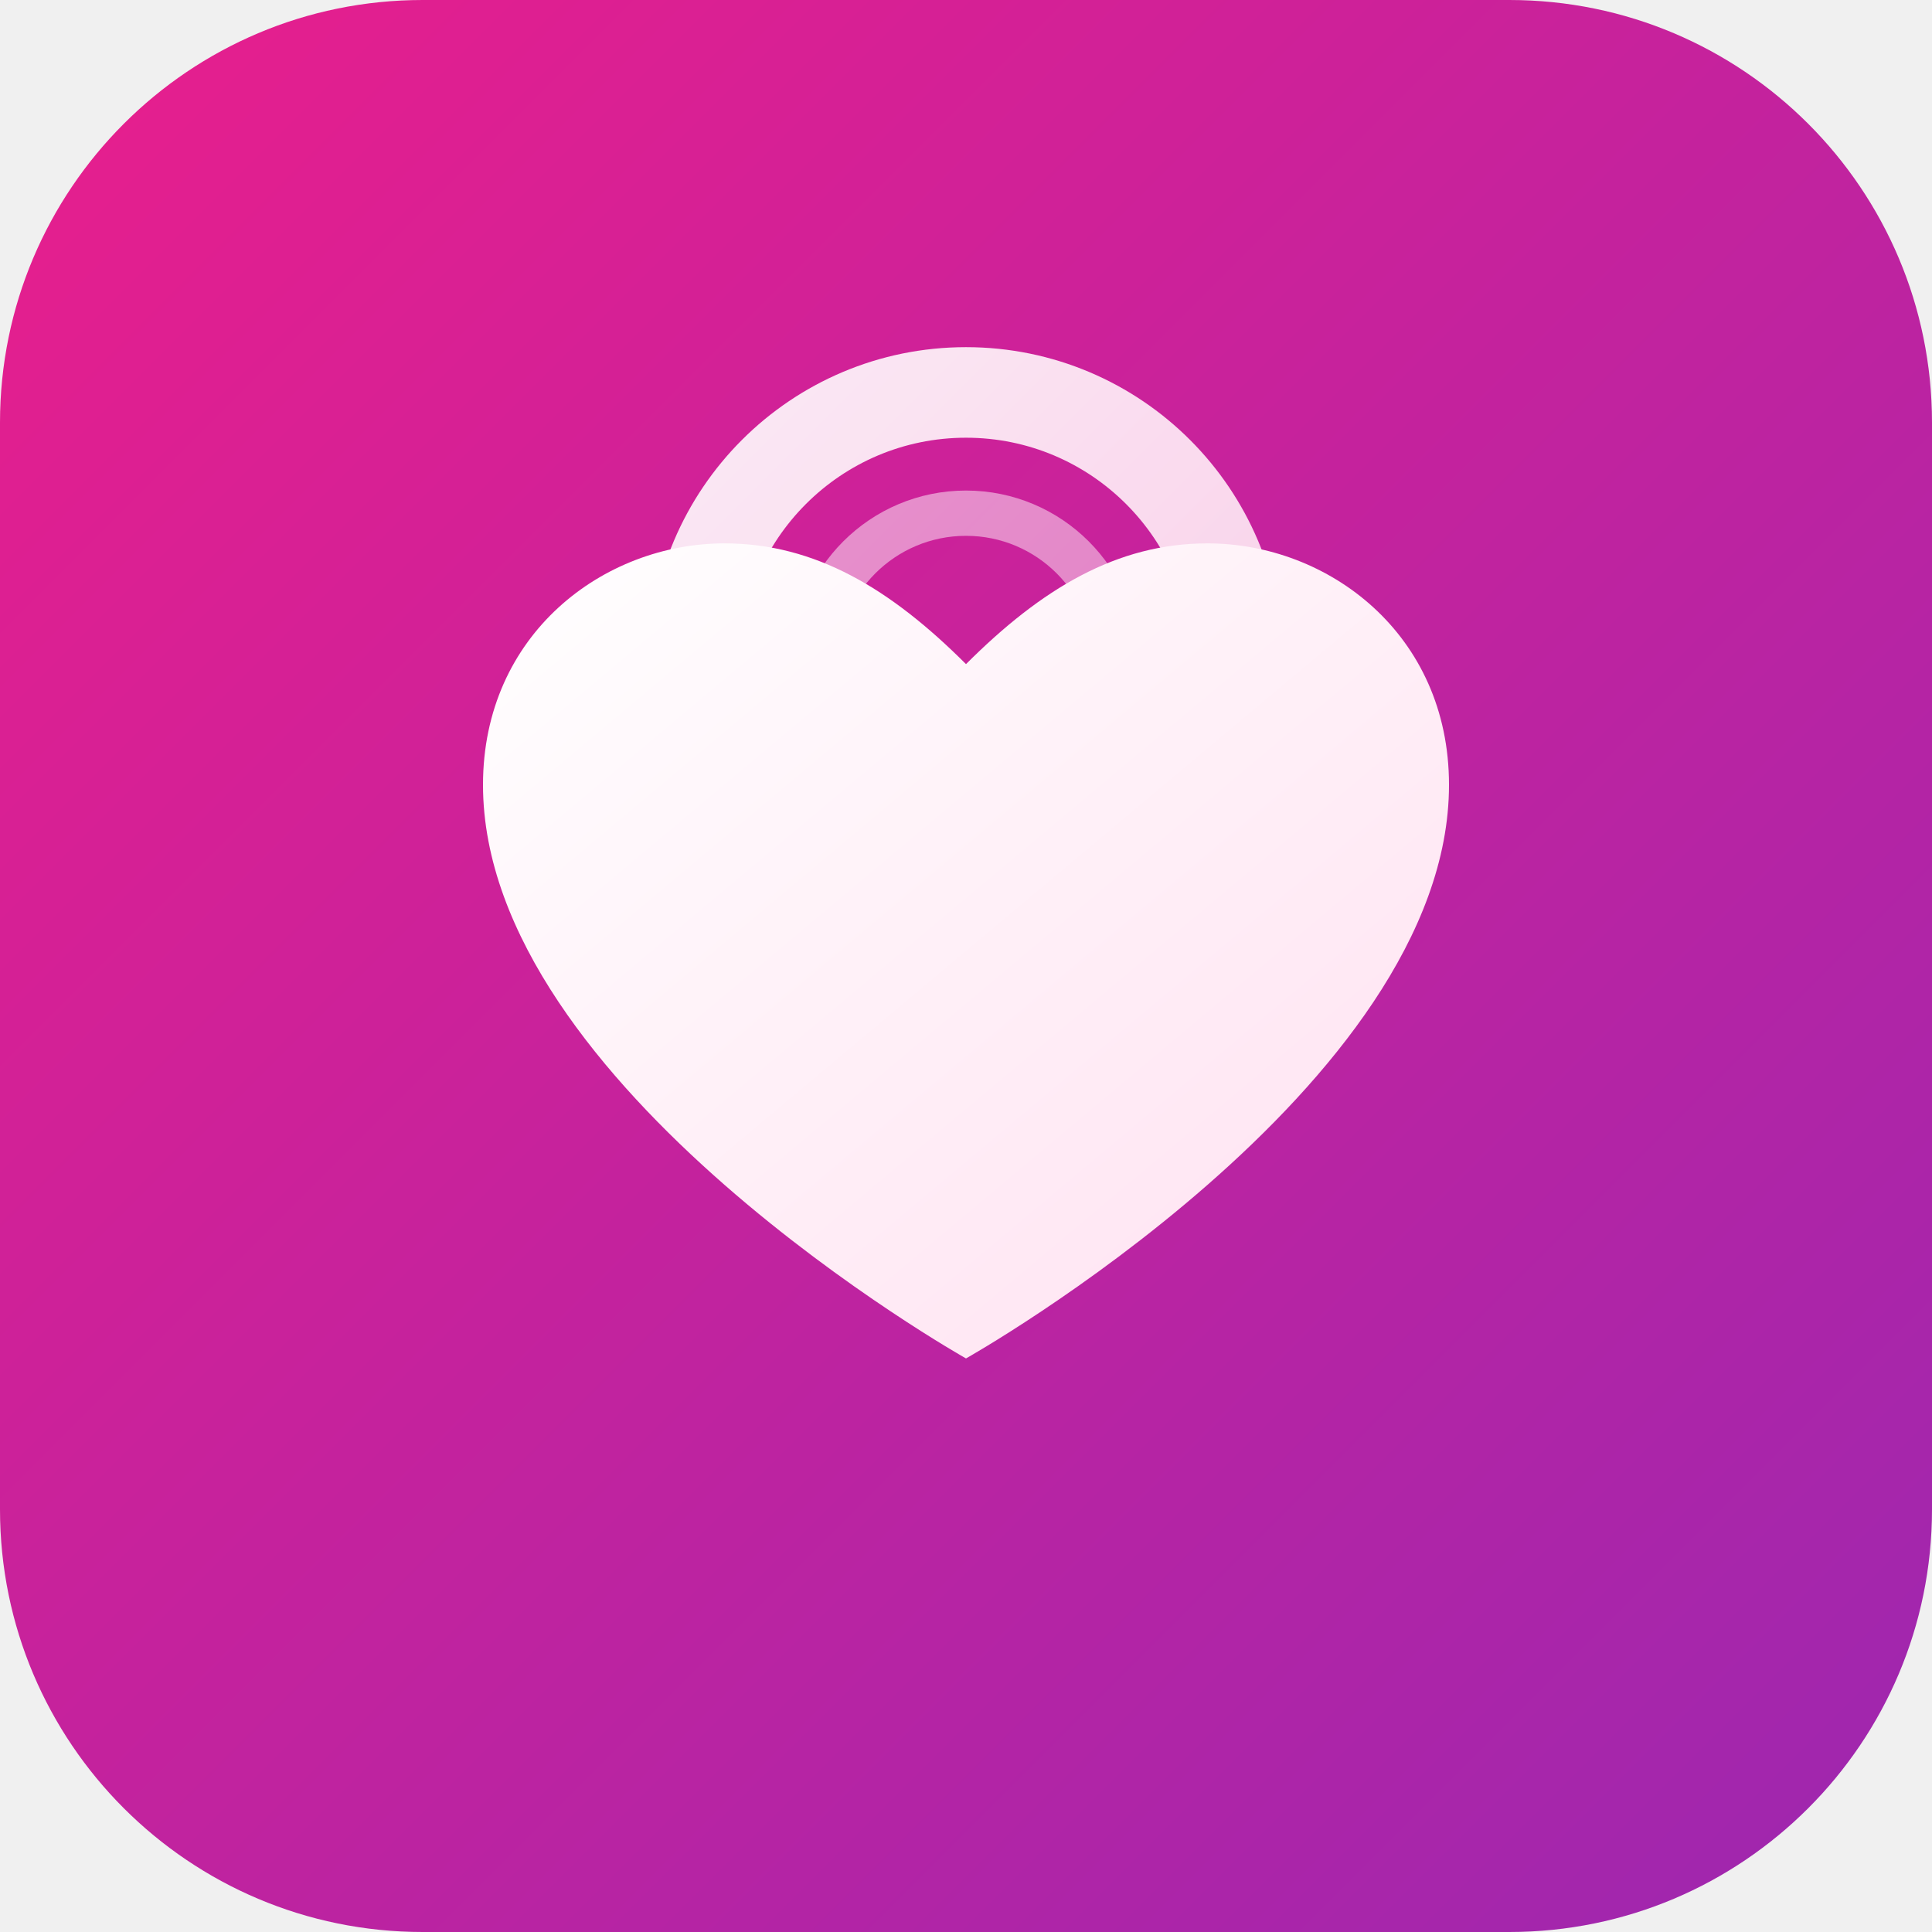
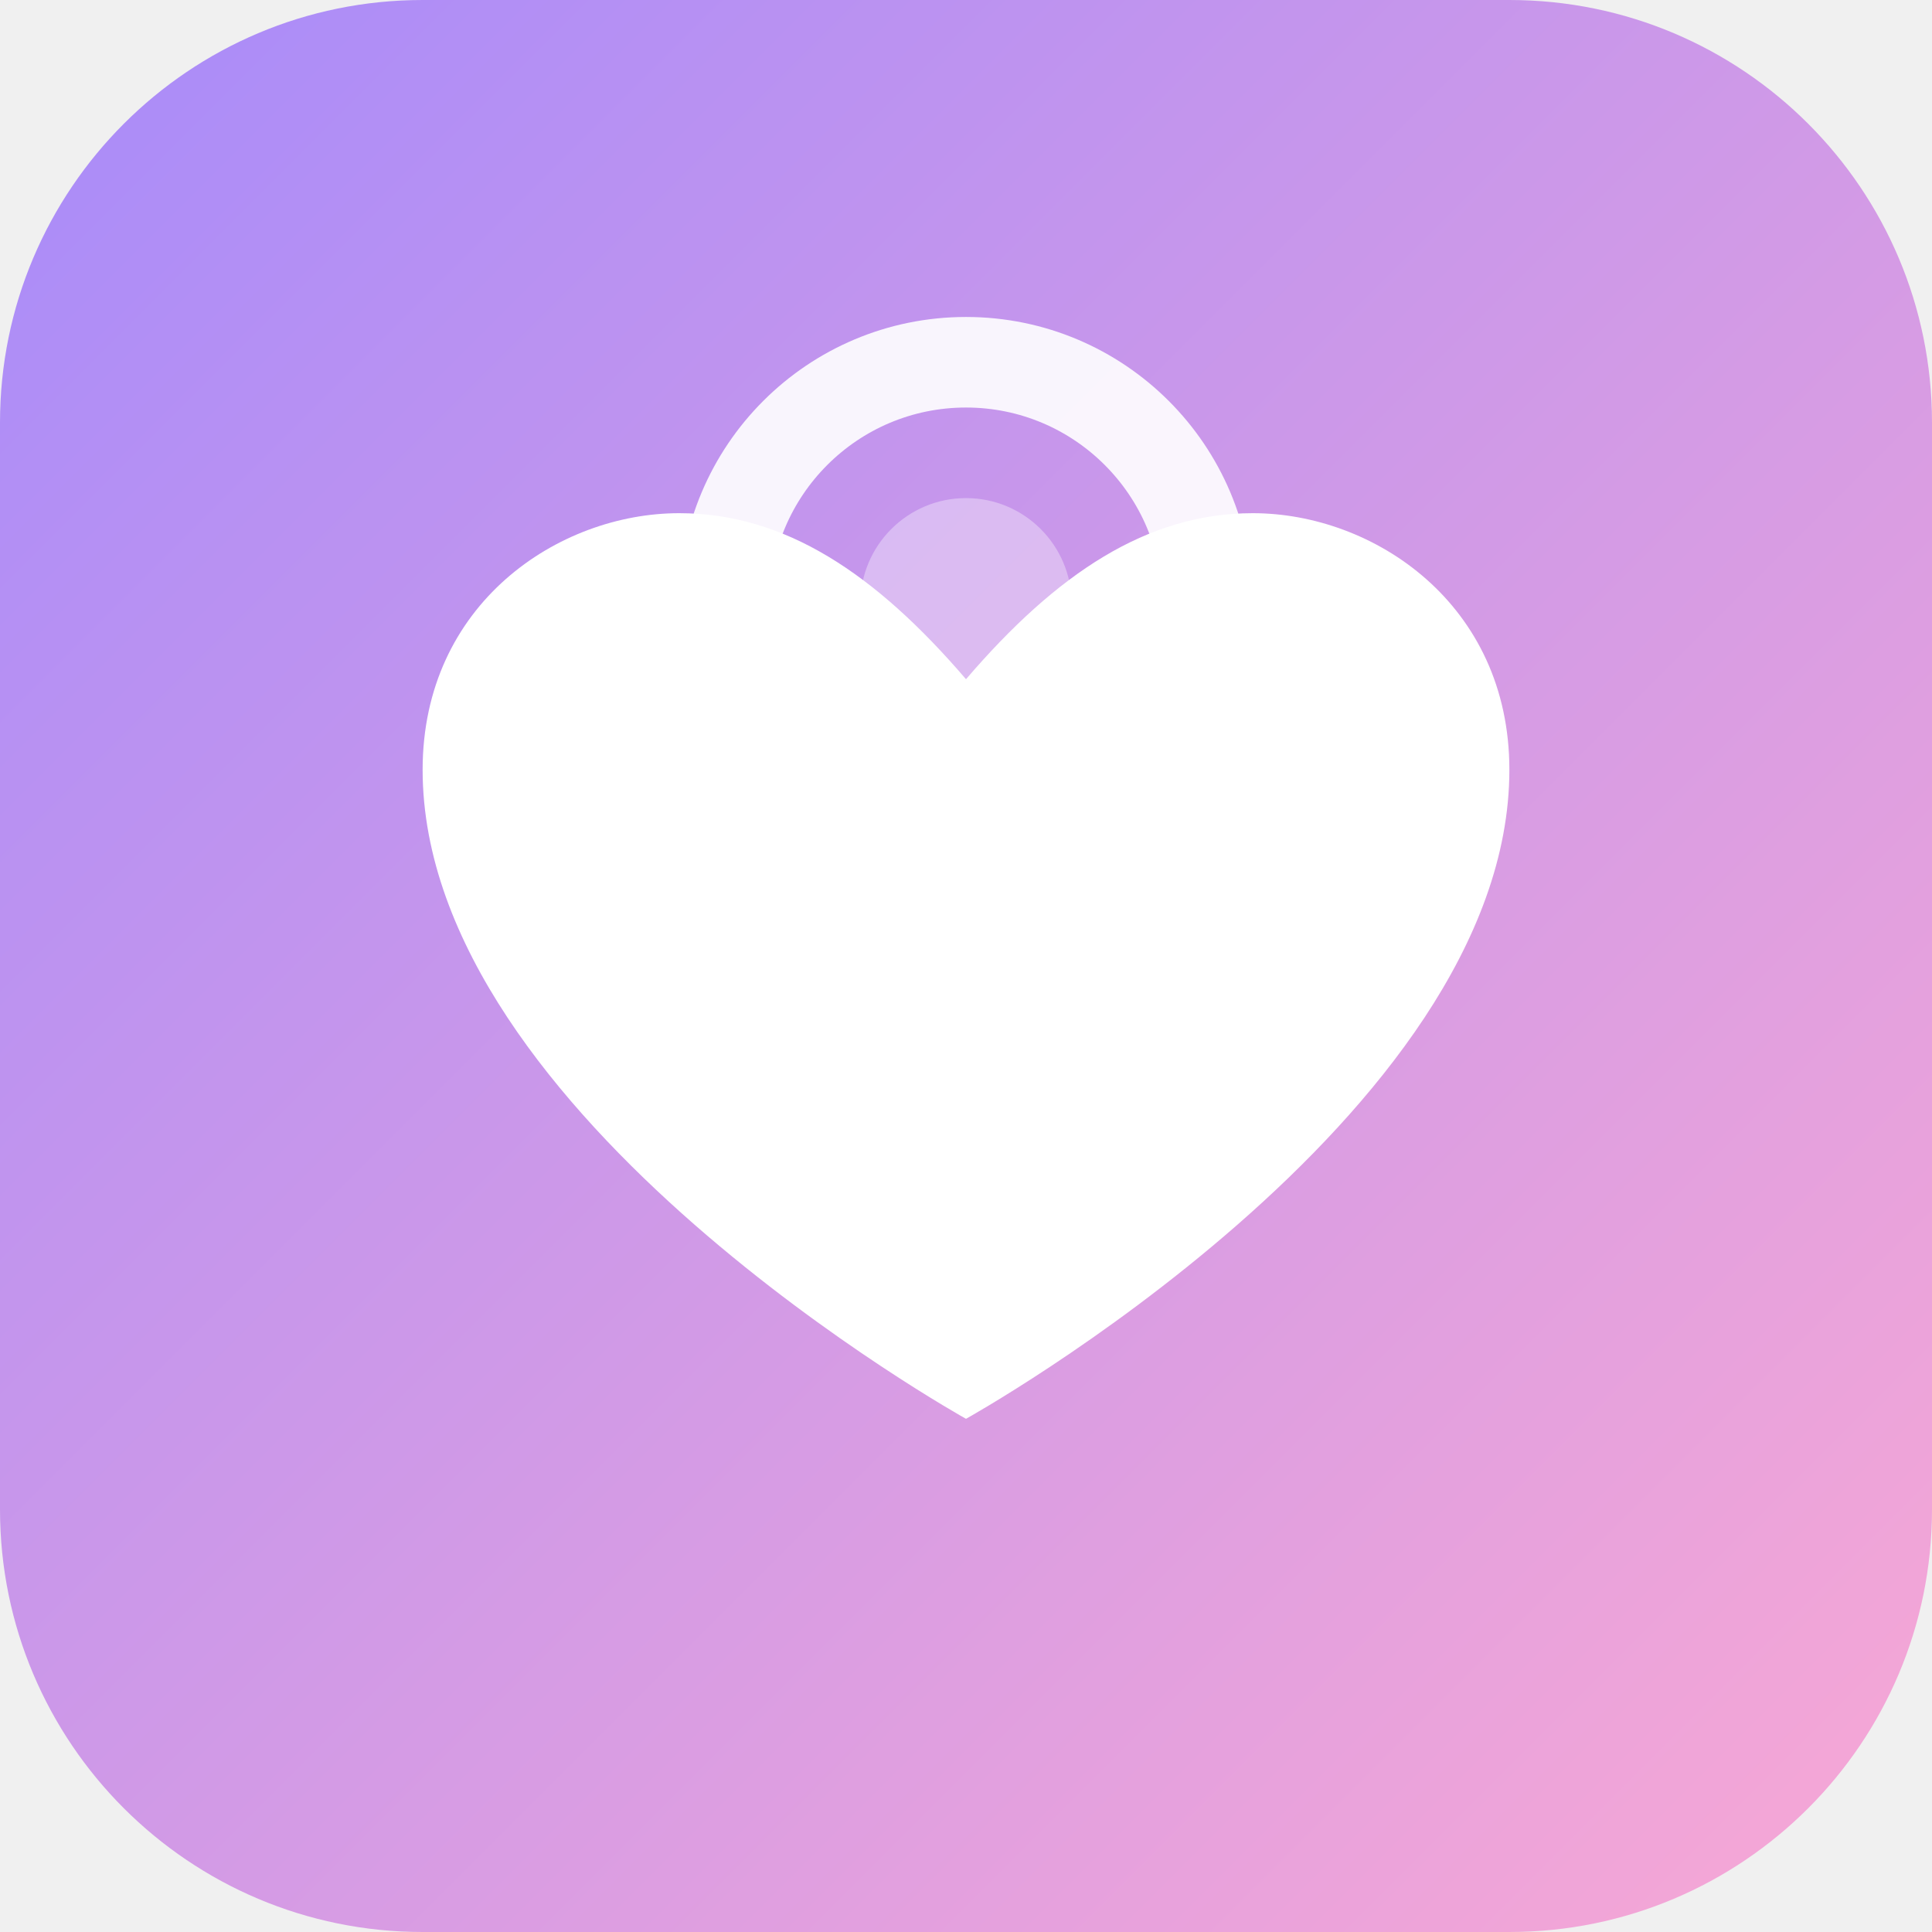
- <svg xmlns="http://www.w3.org/2000/svg" viewBox="0 0 64 64" width="64" height="64">
+ <svg xmlns="http://www.w3.org/2000/svg" viewBox="0 0 64 64">
  <defs>
-     <linearGradient id="bg" x1="0%" y1="0%" x2="100%" y2="100%">
-       <stop offset="0%" style="stop-color:#e91e8c" />
-       <stop offset="100%" style="stop-color:#9c27b0" />
-     </linearGradient>
-     <linearGradient id="heart" x1="0%" y1="0%" x2="100%" y2="100%">
-       <stop offset="0%" style="stop-color:#ffffff;stop-opacity:1" />
-       <stop offset="100%" style="stop-color:#ffe0f0;stop-opacity:1" />
+     <linearGradient id="g1" x1="0%" y1="0%" x2="100%" y2="100%">
+       <stop offset="0%" stop-color="#A78BFA" />
+       <stop offset="100%" stop-color="#F9A8D4" />
    </linearGradient>
  </defs>
-   <rect width="64" height="64" rx="14" fill="url(#bg)" />
-   <circle cx="32" cy="22" r="9" fill="none" stroke="url(#heart)" stroke-width="3" opacity="0.9" />
-   <circle cx="32" cy="22" r="5" fill="none" stroke="url(#heart)" stroke-width="1.5" opacity="0.5" />
-   <path d="M32 45 C32 45 16 36 16 26 C16 21 20 18 24 18 C27 18 29.5 19.5 32 22 C34.5 19.5 37 18 40 18 C44 18 48 21 48 26 C48 36 32 45 32 45Z" fill="url(#heart)" />
+   <rect width="64" height="64" rx="14" fill="url(#g1)" />
+   <circle cx="32" cy="20" r="8" fill="none" stroke="white" stroke-width="3" opacity="0.9" />
+   <circle cx="32" cy="20" r="3.5" fill="white" opacity="0.35" />
+   <path d="M32 47 C32 47 14 37 14 25.5 C14 20 18.5 17 22.5 17 C26 17 29 19 32 22.5 C35 19 38 17 41.5 17 C45.5 17 50 20 50 25.5 C50 37 32 47 32 47Z" fill="white" />
</svg>
